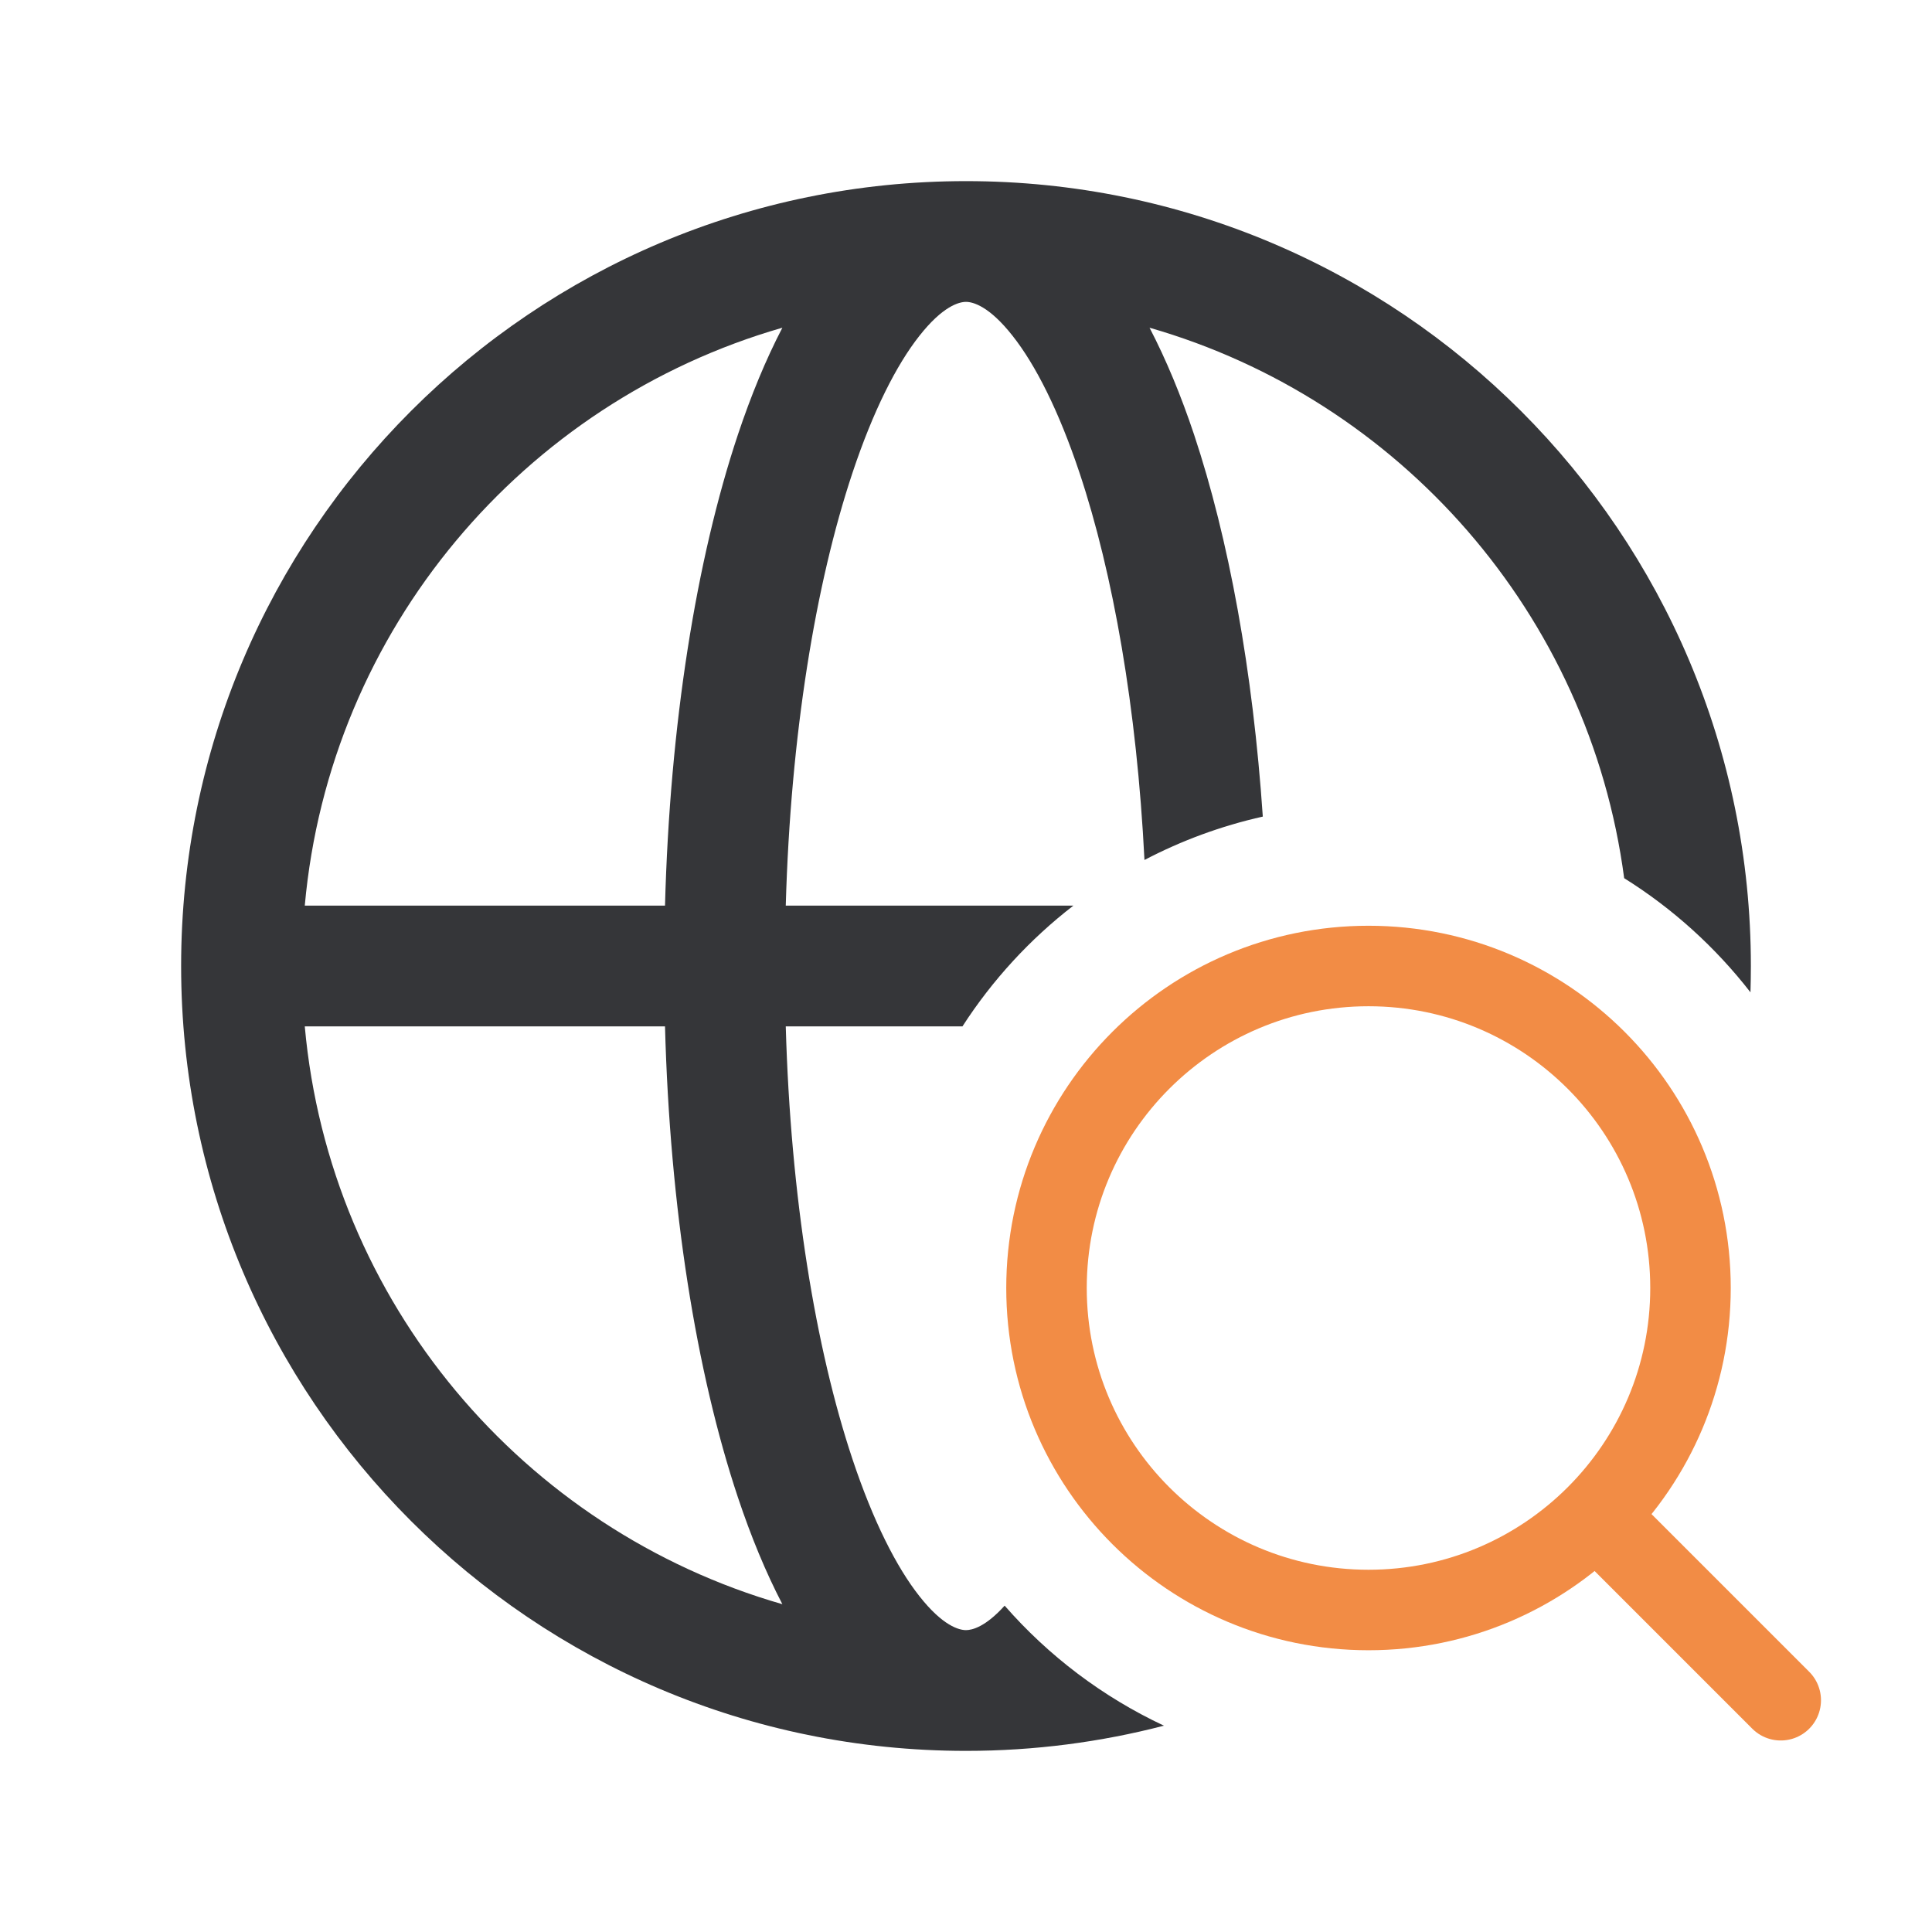
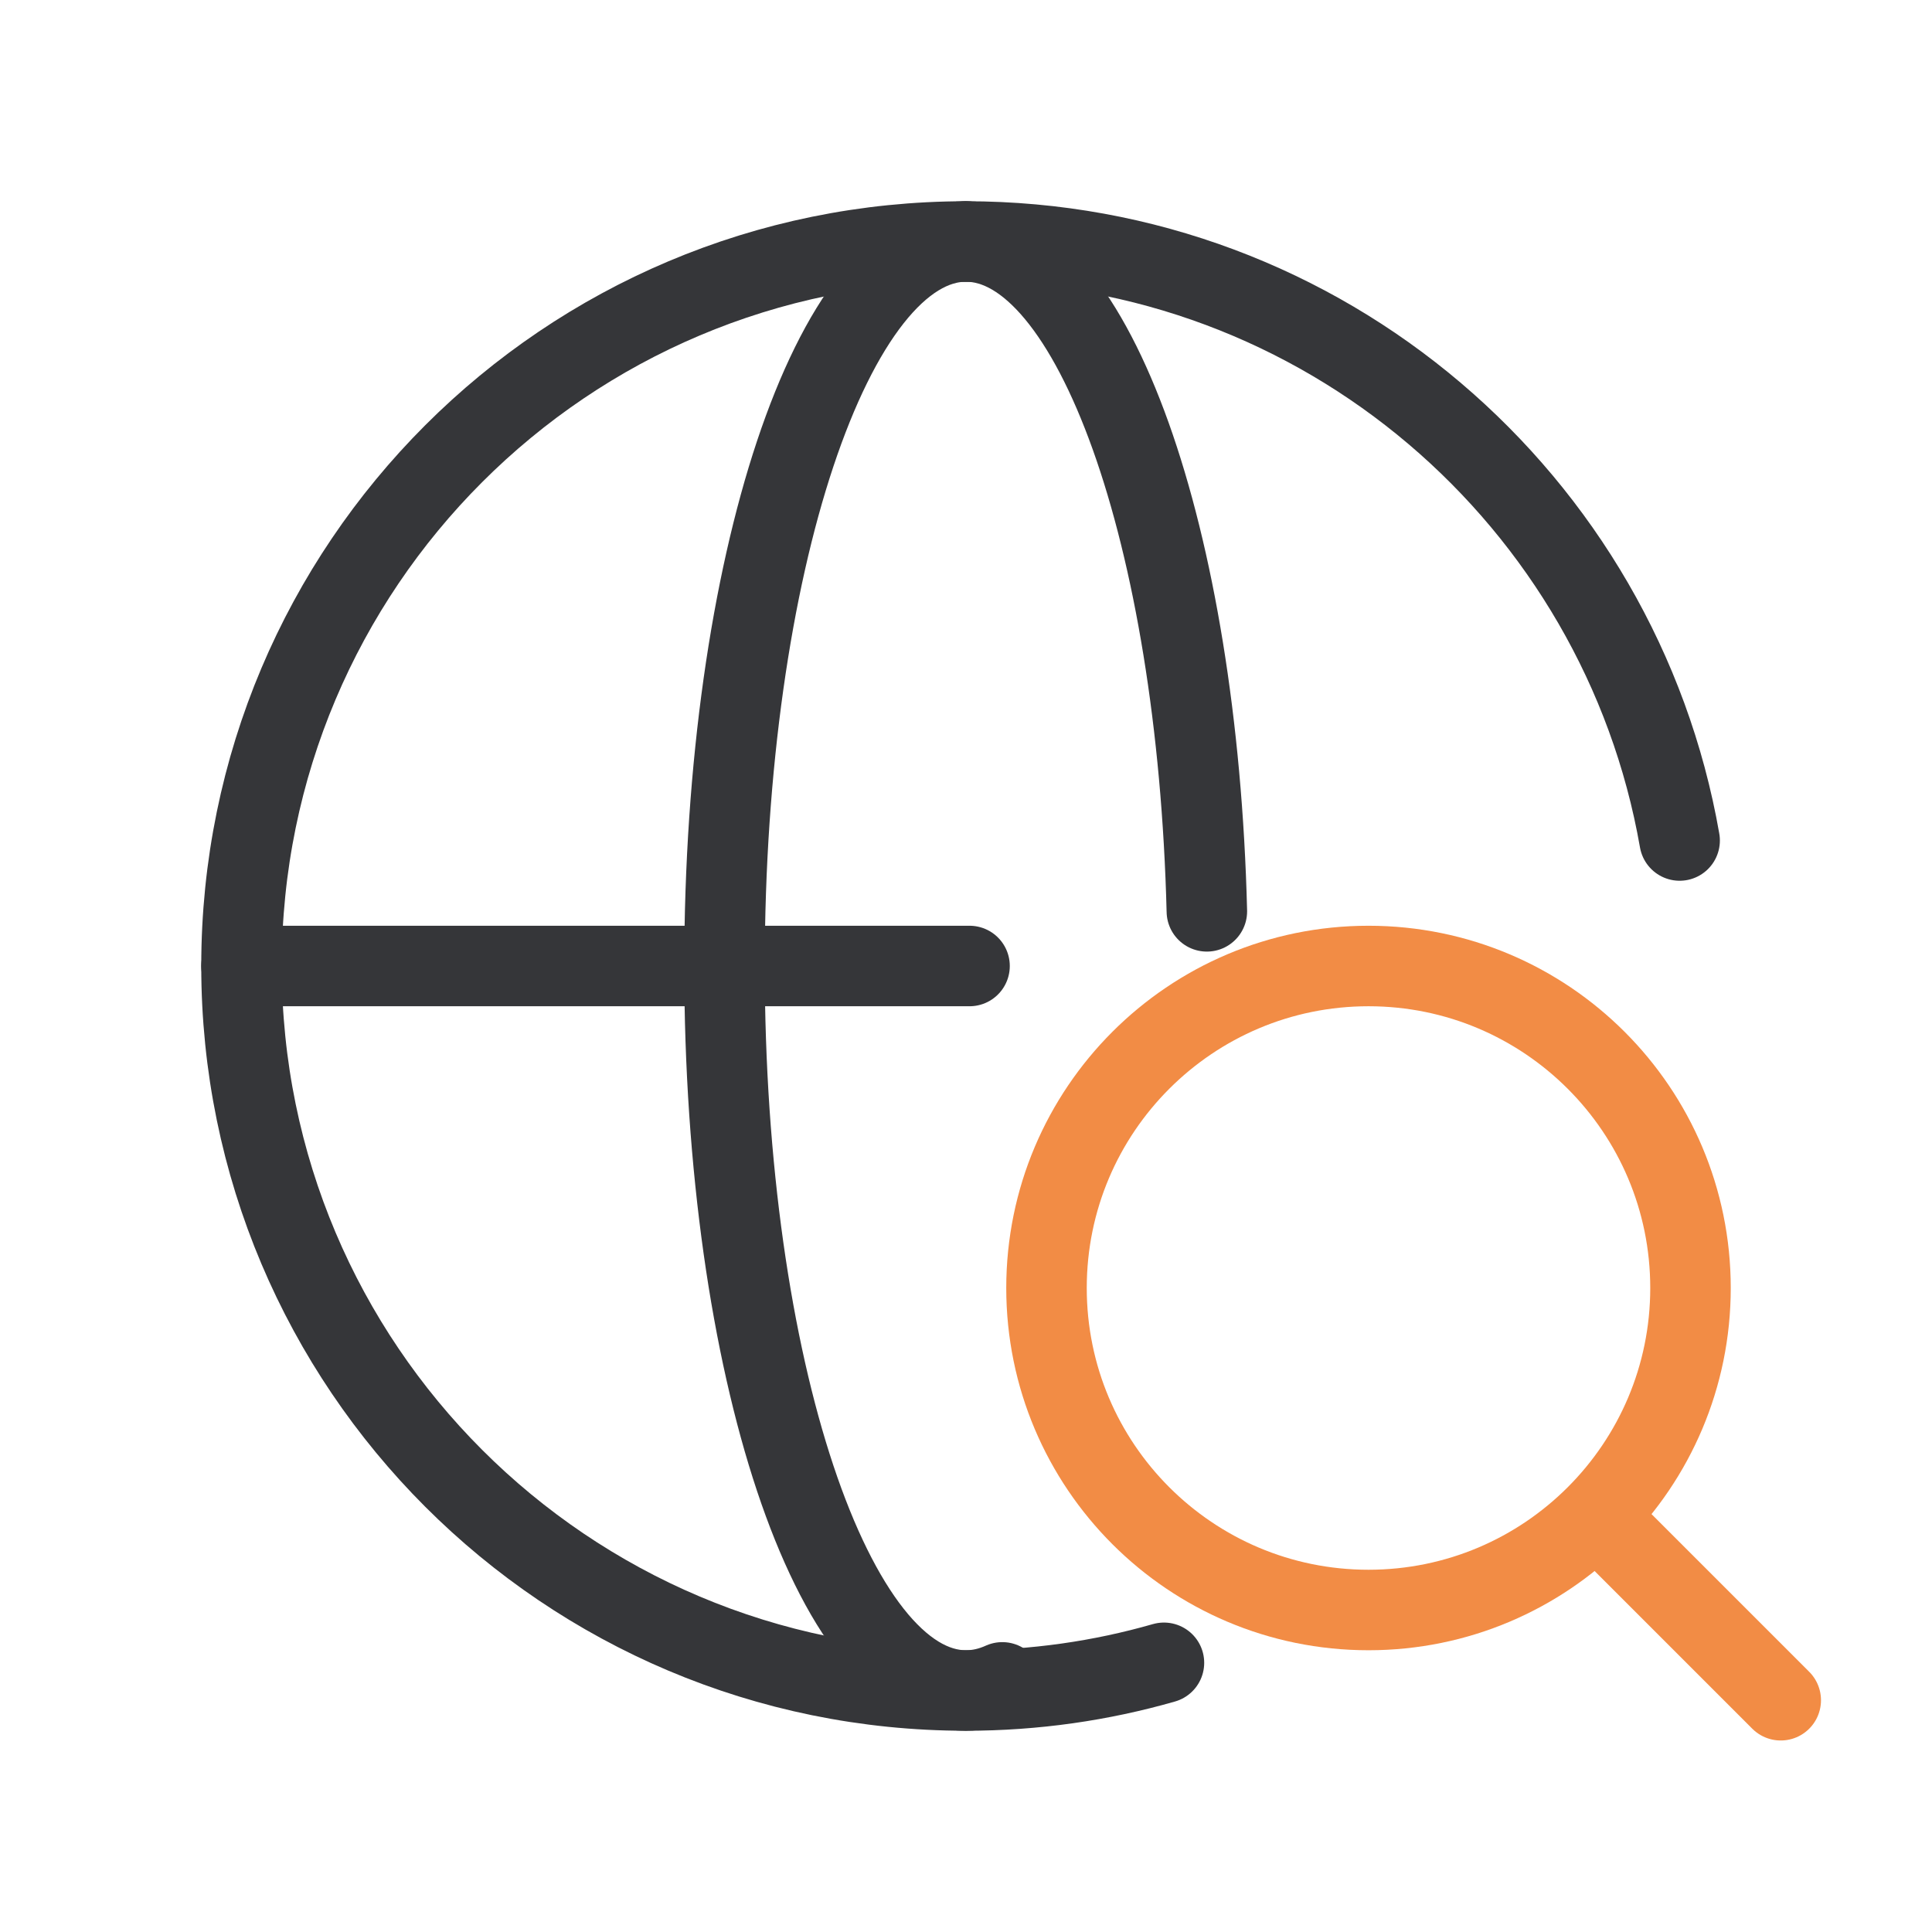
<svg xmlns="http://www.w3.org/2000/svg" width="24" height="24" preserveAspectRatio="xMidYMid meet" overflow="visible" viewBox="0 0 24 24" fill="none">
  <g>
    <mask id="icon_46914__mask_0" style="mask-type:alpha" maskUnits="userSpaceOnUse" x="0" y="0" width="24" height="24">
      <rect width="24" height="24" fill="#D9D9D9" />
    </mask>
    <g mask="url(#icon_46914__mask_0)">
-       <path fill-rule="evenodd" clip-rule="evenodd" d="M21.75 12C21.75 6.615 17.385 2.25 12 2.25C6.615 2.25 2.25 6.615 2.25 12C2.25 17.385 6.615 21.75 12 21.75C12.85 21.75 13.674 21.641 14.459 21.437C13.699 21.081 13.026 20.571 12.48 19.946C12.242 20.21 12.076 20.25 12 20.25C11.914 20.25 11.712 20.198 11.421 19.828C11.136 19.467 10.847 18.897 10.59 18.127C10.132 16.753 9.821 14.872 9.761 12.75H11.956C12.327 12.175 12.794 11.667 13.334 11.25H9.761C9.821 9.128 10.132 7.247 10.59 5.873C10.847 5.103 11.136 4.533 11.421 4.172C11.712 3.802 11.914 3.75 12 3.75C12.086 3.75 12.288 3.802 12.579 4.172C12.864 4.533 13.153 5.103 13.41 5.873C13.827 7.123 14.122 8.794 14.217 10.683C14.675 10.443 15.169 10.26 15.687 10.144C15.564 8.331 15.264 6.693 14.833 5.398C14.672 4.916 14.487 4.469 14.28 4.071C17.388 4.964 19.743 7.632 20.176 10.909C20.779 11.286 21.31 11.767 21.745 12.327C21.748 12.218 21.75 12.109 21.75 12ZM9.719 19.928C6.504 19.004 4.095 16.181 3.786 12.75H8.261C8.321 15 8.649 17.049 9.167 18.602C9.328 19.084 9.512 19.531 9.719 19.928ZM3.786 11.25C4.095 7.819 6.504 4.995 9.719 4.071C9.512 4.469 9.328 4.916 9.167 5.398C8.649 6.951 8.321 9 8.261 11.25H3.786Z" fill="#353639" />
+       <path d="M14.459 20.656C13.678 20.88 12.853 21 12 21C7.029 21 3 16.971 3 12C3 7.029 7.029 3 12 3C16.438 3 20.126 6.212 20.865 10.441" stroke="#353639" stroke-width="1" stroke-linecap="round" />
+       <path d="M12 3C10.343 3 9 7.029 9 12C9 16.971 10.343 21 12 21C12.154 21 12.305 20.965 12.451 20.899" stroke="#353639" stroke-width="1" stroke-linecap="round" />
+       <path d="M12 3C13.581 3 14.876 6.669 14.992 11.321" stroke="#353639" stroke-width="1" stroke-linecap="round" />
+       <path d="M3 12H12.044" stroke="#353639" stroke-width="1" stroke-linecap="round" />
      <path d="M20 19L22.121 21.121" stroke="#F28C45" stroke-width="1" stroke-linecap="round" />
      <circle cx="17" cy="16" r="4" stroke="#F28C45" stroke-width="1" />
    </g>
  </g>
</svg>
